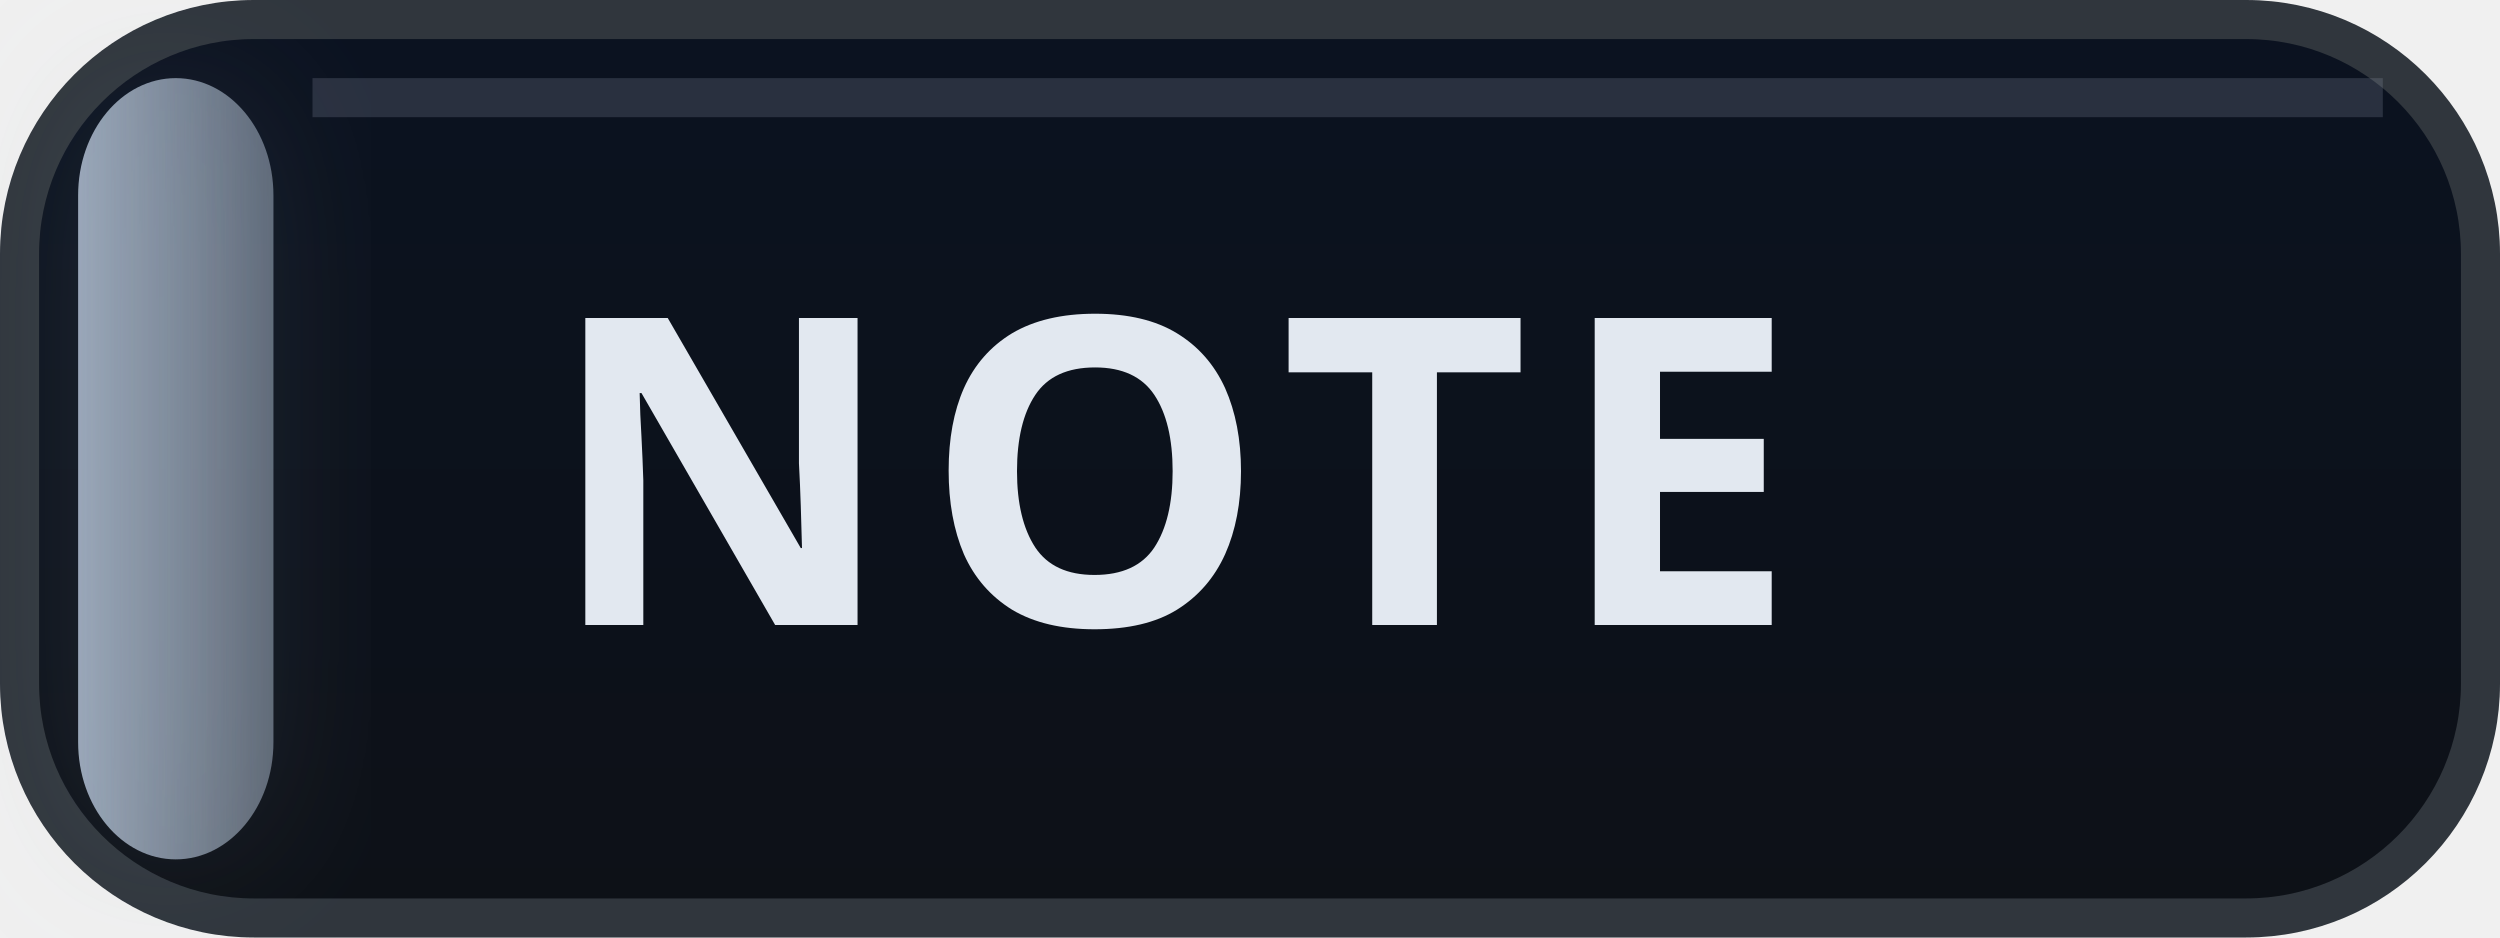
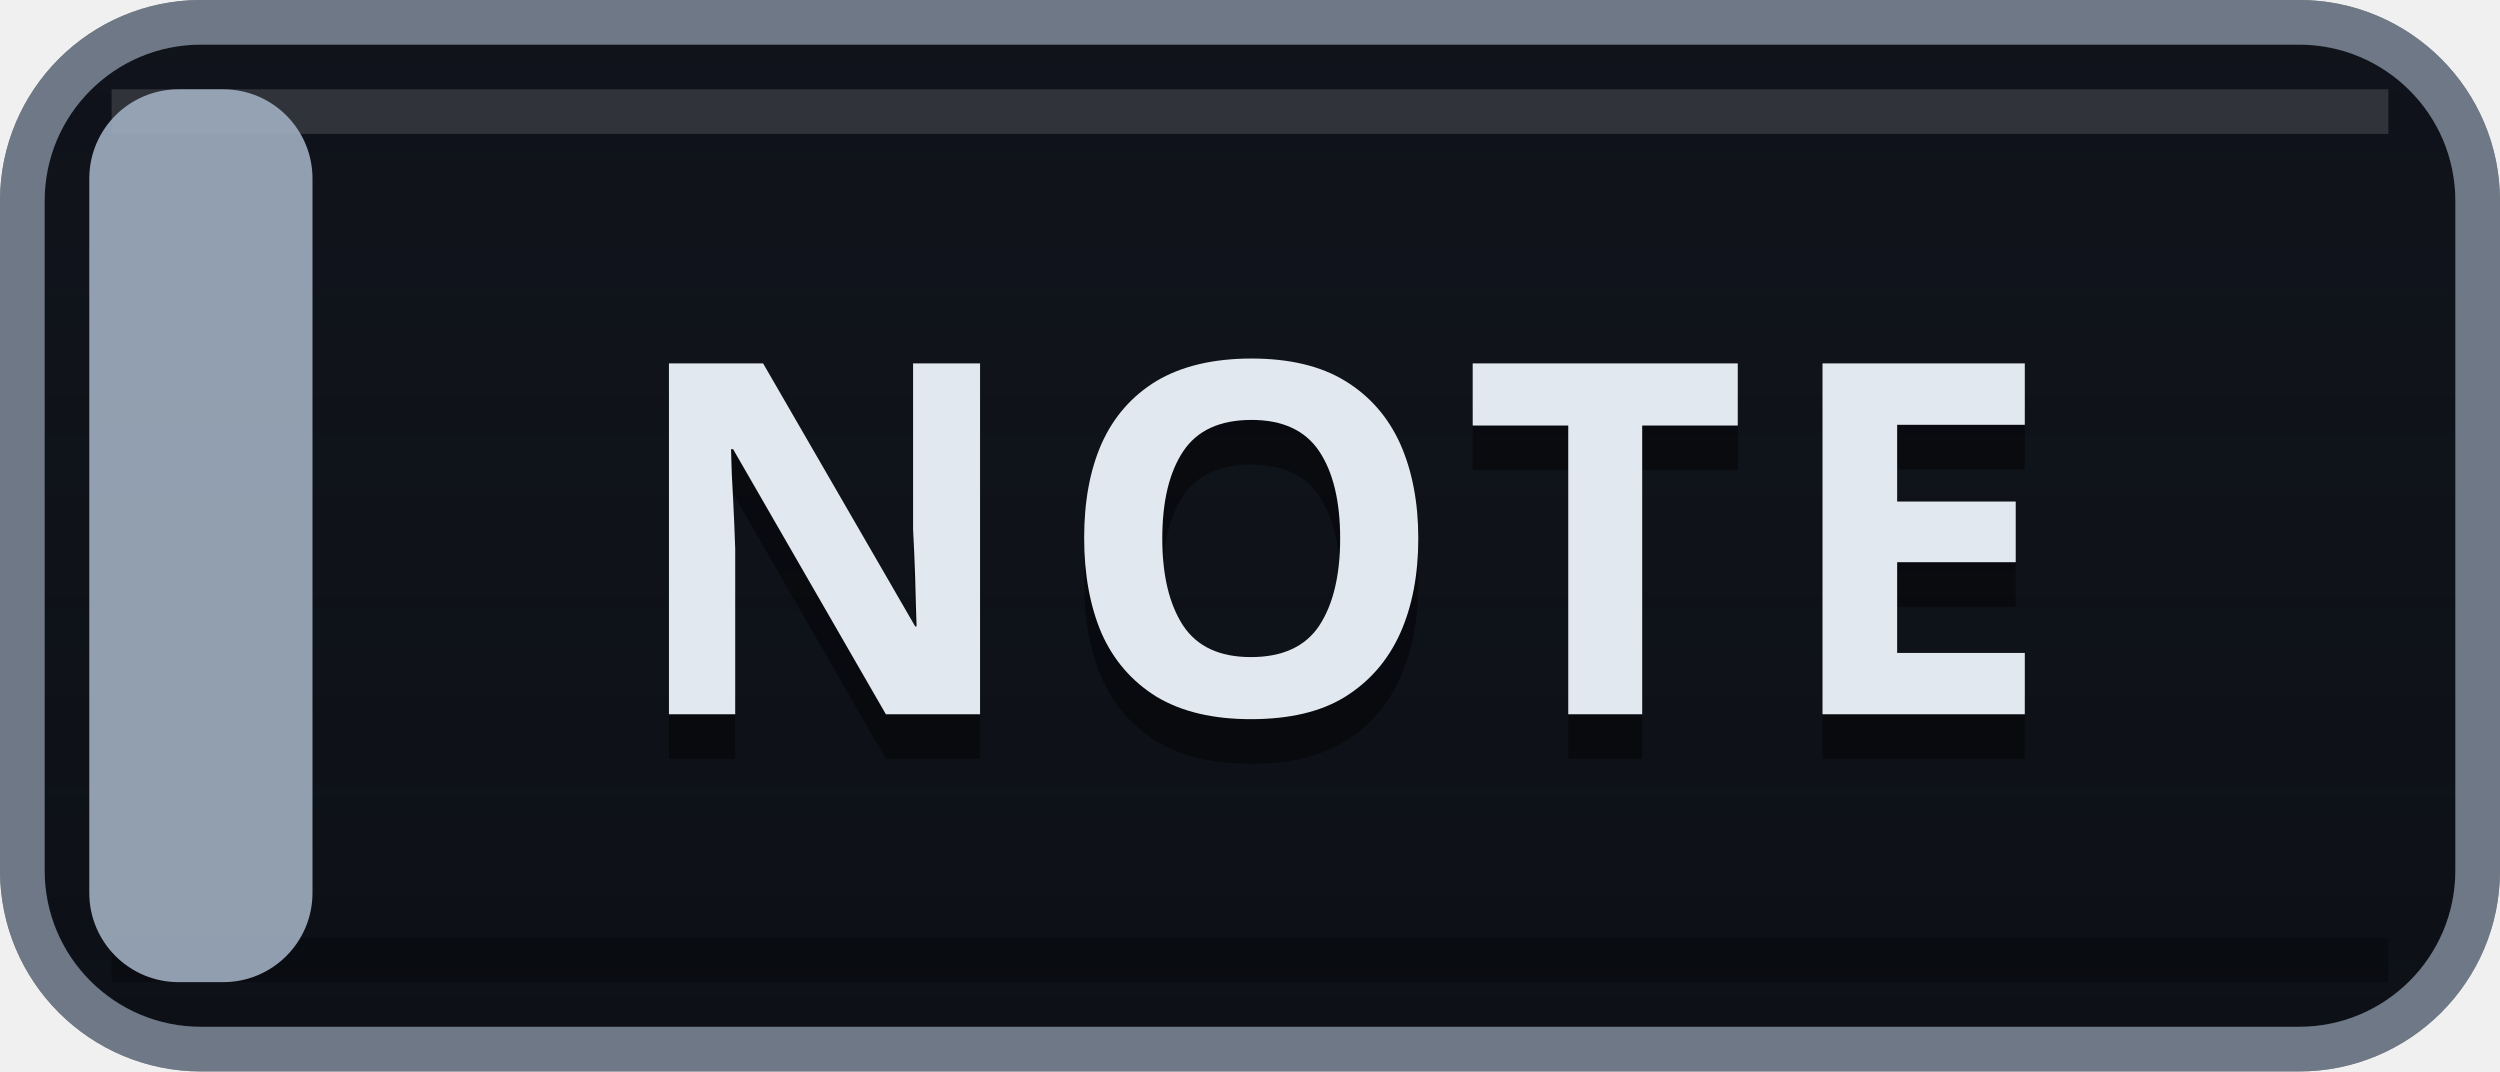
- <svg xmlns="http://www.w3.org/2000/svg" width="64" height="24" viewBox="0 0 64 24" fill="none" role="img" aria-labelledby="vrx_badge_note_title vrx_badge_note_desc">
+ <svg xmlns="http://www.w3.org/2000/svg" width="56" height="24" viewBox="0 0 56 24" fill="none" role="img" aria-labelledby="vrx_badge_note_title vrx_badge_note_desc">
  <defs>
    <linearGradient id="vrx_badge_note_bg" x1="0" y1="0" x2="0" y2="1">
-       <stop offset="0%" stop-color="#0b1220" />
-       <stop offset="100%" stop-color="#0d1117" />
+       <stop offset="0%" stop-color="#070A12" stop-opacity="0.96" />
+       <stop offset="100%" stop-color="#0D1117" stop-opacity="1" />
    </linearGradient>
-     <linearGradient id="vrx_badge_note_accent" x1="0" y1="0" x2="1" y2="0">
-       <stop offset="0%" stop-color="#A0AEC0" stop-opacity="0.95" />
-       <stop offset="100%" stop-color="#A0AEC0" stop-opacity="0.55" />
-     </linearGradient>
-     <filter id="vrx_badge_note_glow" x="-50%" y="-50%" width="200%" height="200%">
-       <feDropShadow dx="0" dy="0" stdDeviation="2" flood-color="#A0AEC0" flood-opacity="0.18" />
-     </filter>
  </defs>
-   <rect x="0.5" y="0.5" width="63" height="23" rx="6" fill="url(#vrx_badge_note_bg)" stroke="#30363d" />
-   <path d="M 8 2.5 H 61" stroke="#A0AEC0" stroke-opacity="0.20" stroke-width="1" />
-   <rect x="2" y="2" width="5" height="20" rx="3" fill="url(#vrx_badge_note_accent)" filter="url(#vrx_badge_note_glow)" />
-   <text x="14" y="16" font-family="'Segoe UI', system-ui, -apple-system, sans-serif" font-size="11" font-weight="900" letter-spacing="0.7" fill="#E2E8F0">NOTE</text>
+   <rect x="0.5" y="0.5" width="55" height="23" rx="4" fill="url(#vrx_badge_note_bg)" stroke="#30363d" />
+   <rect x="0.5" y="0.5" width="55" height="23" rx="4" stroke="#A0AEC0" stroke-opacity="0.55" />
+   <path d="M 2.5 2.5 H 53.5" stroke="#FFFFFF" stroke-opacity="0.14" stroke-width="1" />
+   <path d="M 2.5 21.5 H 53.5" stroke="#000000" stroke-opacity="0.28" stroke-width="1" />
+   <rect x="2" y="2" width="5" height="20" rx="2" fill="#A0AEC0" fill-opacity="0.90" />
+   <text x="14" y="17" text-anchor="start" font-family="'Segoe UI', system-ui, -apple-system, sans-serif" font-size="11" font-weight="900" letter-spacing="0.7" fill="#000000" opacity="0.42">NOTE</text>
+   <text x="14" y="16" text-anchor="start" font-family="'Segoe UI', system-ui, -apple-system, sans-serif" font-size="11" font-weight="900" letter-spacing="0.7" fill="#E2E8F0">NOTE</text>
</svg>
